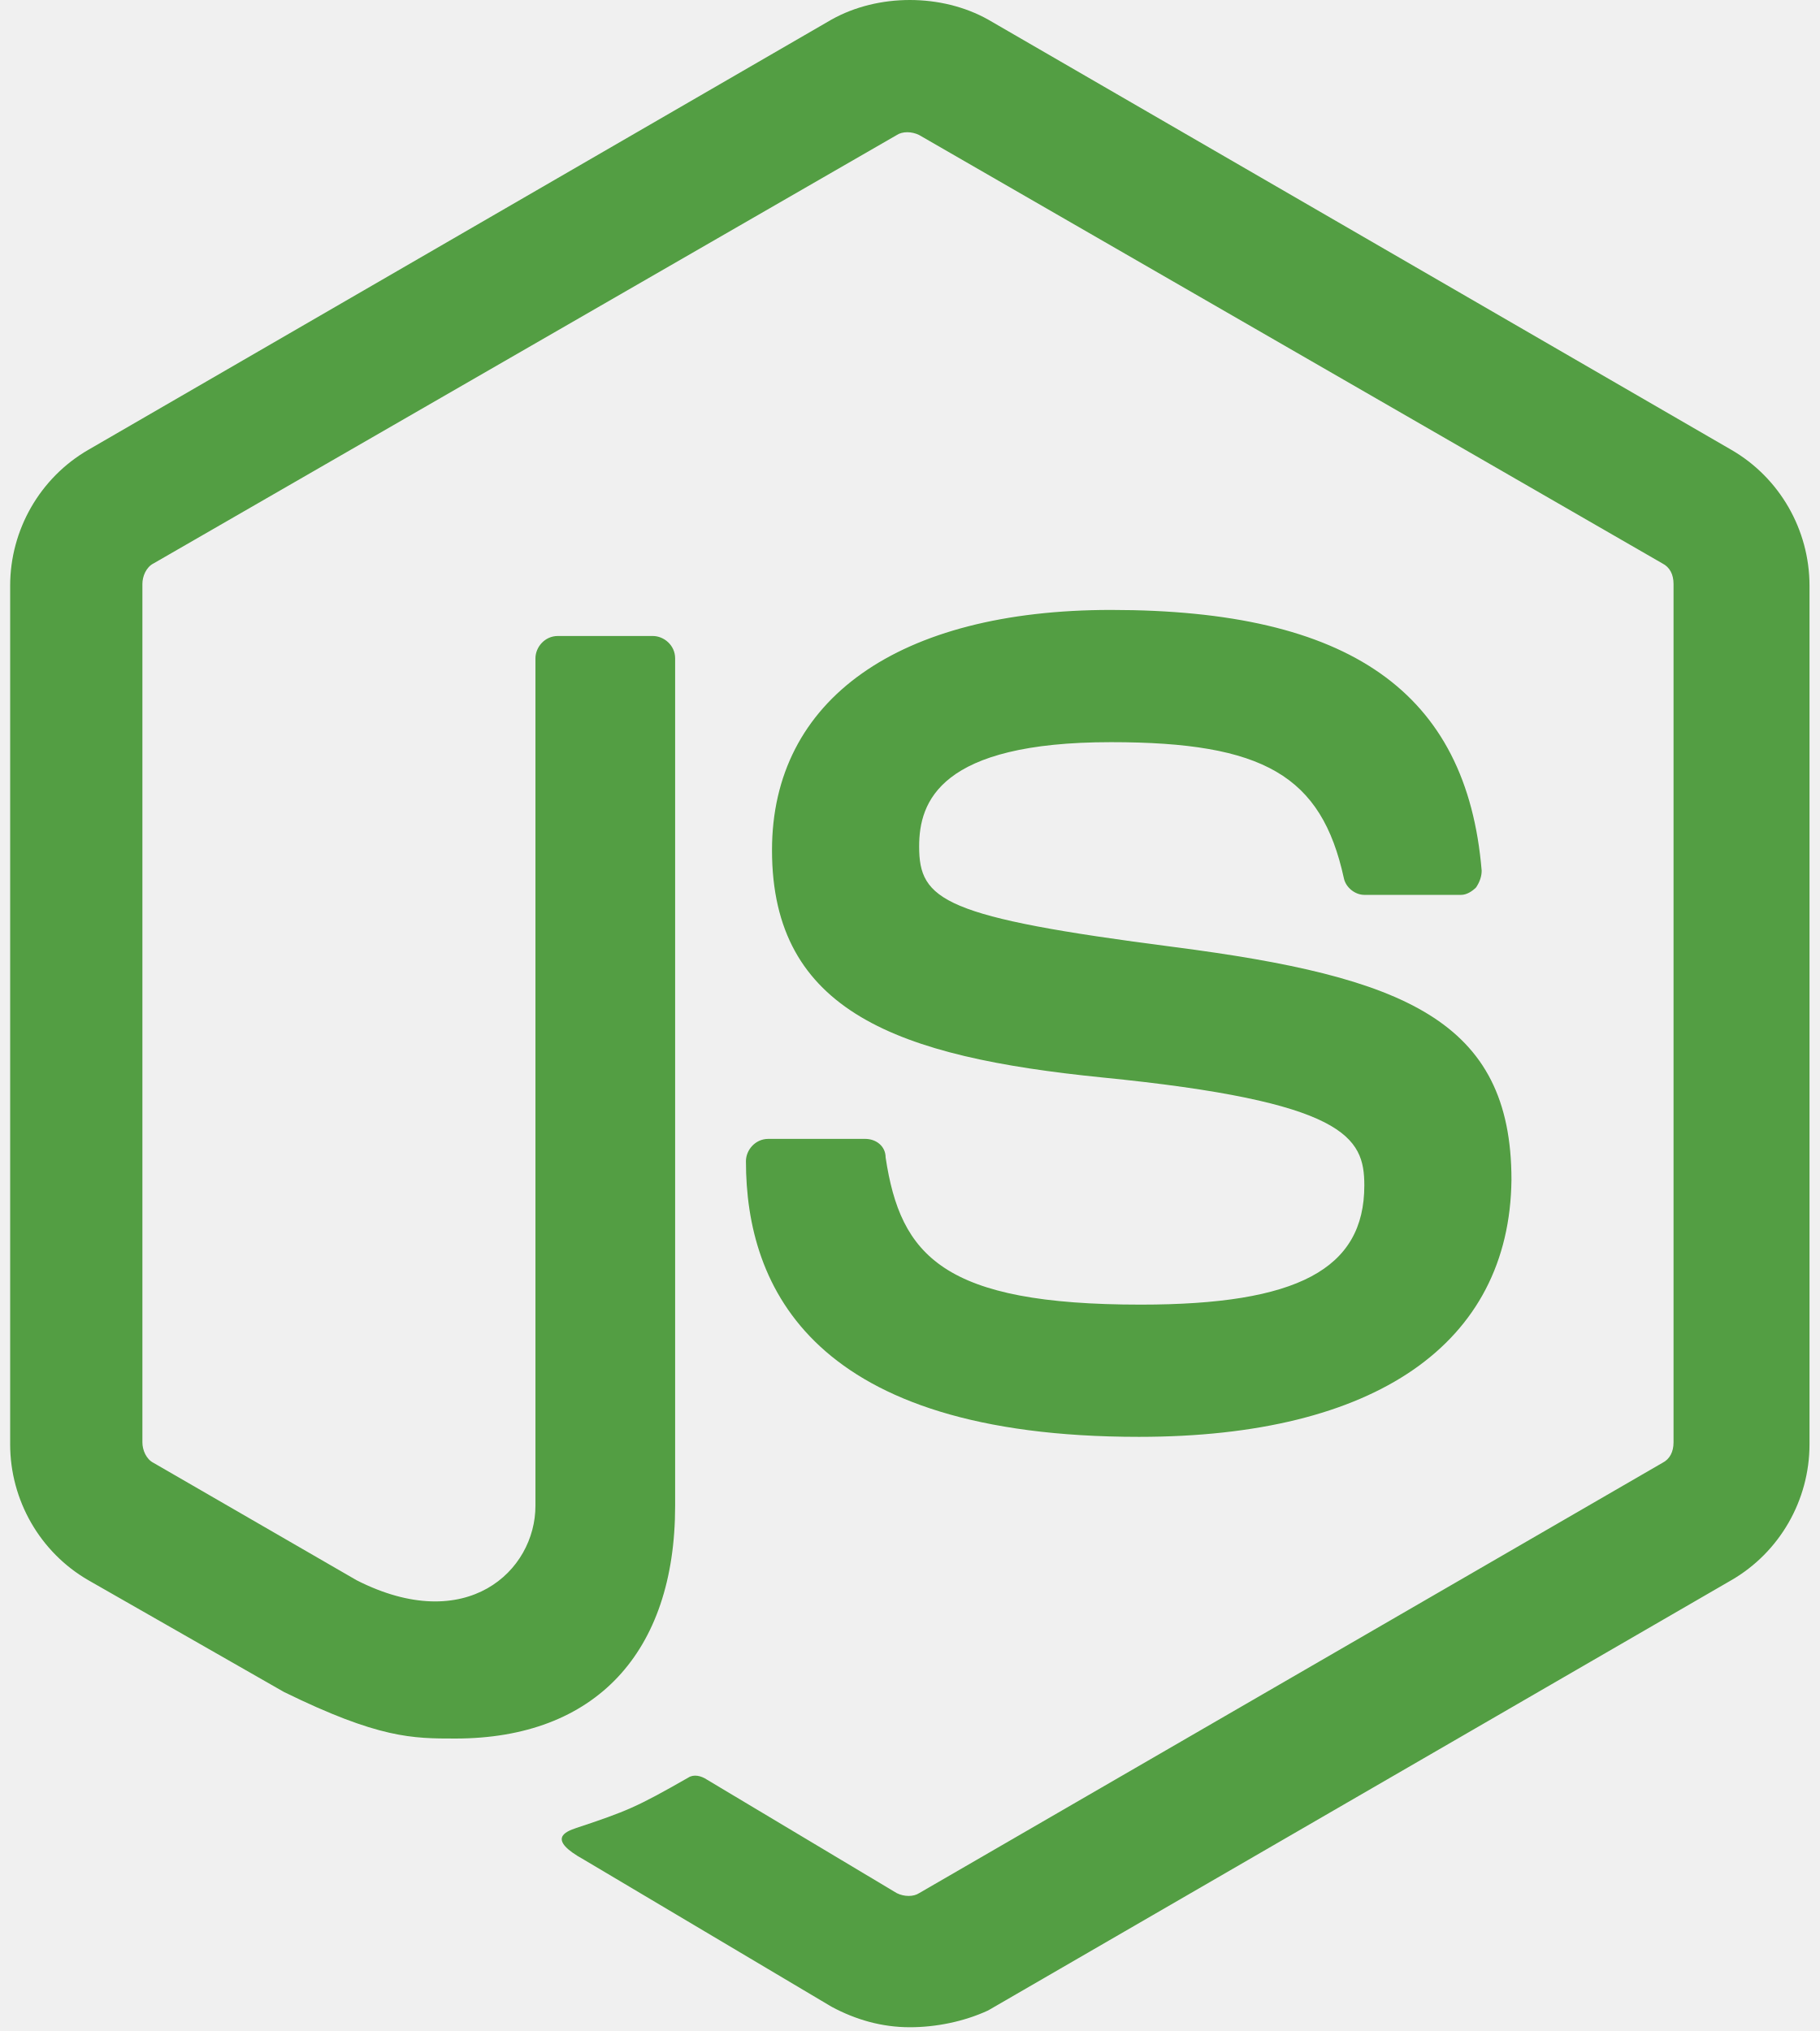
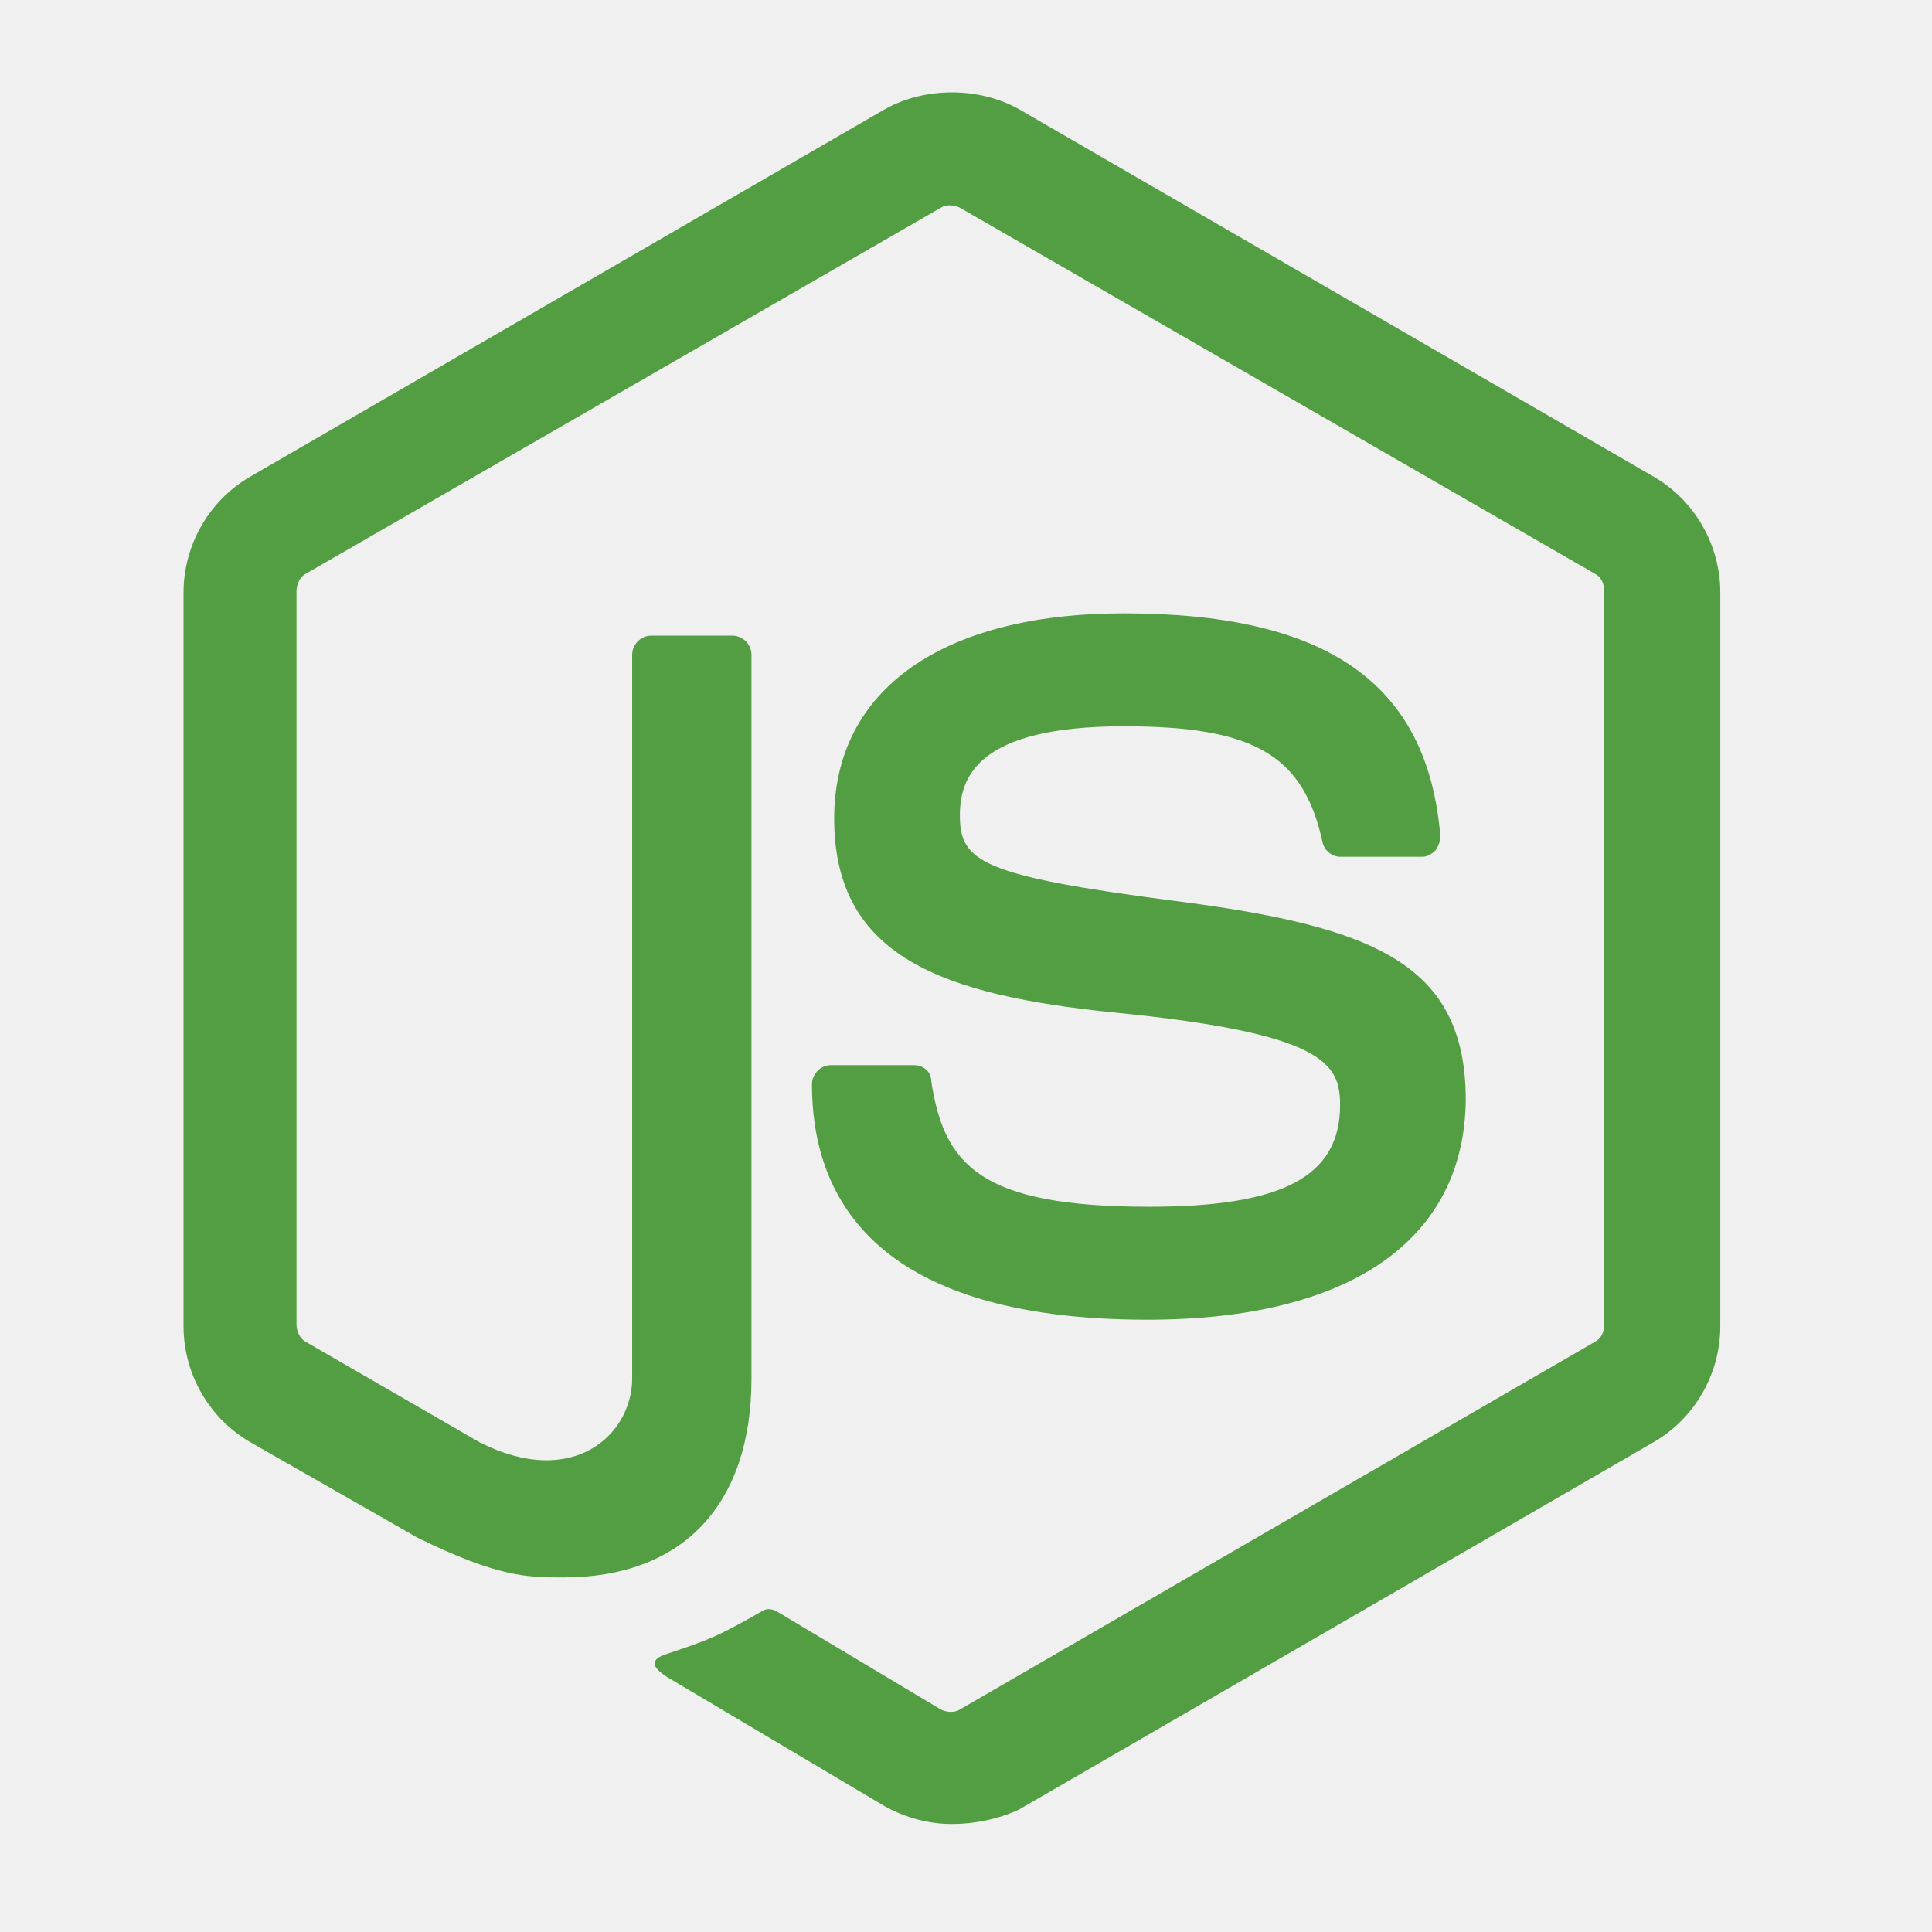
- <svg xmlns="http://www.w3.org/2000/svg" width="43" height="48" viewBox="0 0 43 48" fill="none">
+ <svg xmlns="http://www.w3.org/2000/svg" width="49" height="49" viewBox="0 0 49 49" fill="none">
  <g clip-path="url(#clip0)">
-     <path d="M21.5 47.911C20.84 47.911 20.224 47.735 19.651 47.427L13.797 43.95C12.917 43.465 13.357 43.289 13.621 43.201C14.809 42.805 15.03 42.717 16.262 42.013C16.394 41.925 16.57 41.969 16.702 42.057L21.192 44.742C21.368 44.83 21.588 44.83 21.72 44.742L39.282 34.574C39.459 34.486 39.547 34.31 39.547 34.09V13.799C39.547 13.579 39.459 13.403 39.282 13.315L21.72 3.191C21.544 3.103 21.324 3.103 21.192 3.191L3.63 13.315C3.453 13.403 3.365 13.623 3.365 13.799V34.09C3.365 34.266 3.453 34.486 3.63 34.574L8.427 37.347C11.024 38.668 12.653 37.127 12.653 35.587V15.559C12.653 15.295 12.873 15.031 13.181 15.031H15.426C15.69 15.031 15.954 15.251 15.954 15.559V35.586C15.954 39.064 14.061 41.088 10.76 41.088C9.748 41.088 8.956 41.088 6.711 39.988L2.089 37.347C0.945 36.687 0.24 35.454 0.24 34.134V13.843C0.24 12.523 0.945 11.29 2.089 10.63L19.651 0.462C20.752 -0.154 22.248 -0.154 23.349 0.462L40.911 10.63C42.055 11.29 42.76 12.522 42.76 13.843V34.134C42.76 35.455 42.055 36.687 40.911 37.347L23.349 47.515C22.776 47.779 22.116 47.911 21.5 47.911V47.911ZM26.914 33.958C19.211 33.958 17.627 30.437 17.627 27.444C17.627 27.18 17.847 26.916 18.155 26.916H20.444C20.708 26.916 20.928 27.092 20.928 27.356C21.28 29.688 22.292 30.833 26.958 30.833C30.655 30.833 32.24 29.997 32.24 28.016C32.24 26.872 31.8 26.035 26.034 25.463C21.236 24.979 18.243 23.922 18.243 20.093C18.243 16.528 21.236 14.415 26.254 14.415C31.888 14.415 34.661 16.352 35.013 20.577C35.013 20.709 34.969 20.841 34.881 20.973C34.793 21.061 34.661 21.149 34.529 21.149H32.24C32.02 21.149 31.8 20.973 31.756 20.753C31.227 18.332 29.863 17.54 26.254 17.54C22.204 17.54 21.72 18.949 21.72 20.005C21.72 21.282 22.292 21.678 27.75 22.382C33.164 23.086 35.717 24.099 35.717 27.884C35.673 31.757 32.504 33.958 26.914 33.958Z" fill="#539E43" />
+     <path d="M24.143 46.261C23.538 46.261 22.973 46.1 22.449 45.817L17.082 42.63C16.275 42.186 16.679 42.025 16.921 41.944C18.01 41.581 18.212 41.5 19.342 40.854C19.463 40.774 19.624 40.814 19.745 40.895L23.861 43.356C24.022 43.437 24.224 43.437 24.345 43.356L40.444 34.036C40.605 33.955 40.686 33.794 40.686 33.592V14.992C40.686 14.79 40.605 14.628 40.444 14.548L24.345 5.268C24.184 5.187 23.982 5.187 23.861 5.268L7.762 14.548C7.601 14.629 7.52 14.83 7.52 14.992V33.592C7.52 33.753 7.601 33.955 7.762 34.036L12.16 36.578C14.541 37.788 16.033 36.376 16.033 34.964V16.605C16.033 16.363 16.235 16.121 16.517 16.121H18.575C18.817 16.121 19.059 16.323 19.059 16.605V34.964C19.059 38.151 17.324 40.007 14.298 40.007C13.37 40.007 12.644 40.007 10.586 38.998L6.35 36.578C5.301 35.972 4.655 34.843 4.655 33.632V15.032C4.655 13.822 5.301 12.692 6.35 12.087L22.449 2.766C23.457 2.202 24.829 2.202 25.838 2.766L41.937 12.087C42.986 12.692 43.631 13.822 43.631 15.032V33.632C43.631 34.843 42.986 35.972 41.937 36.578L25.838 45.898C25.313 46.14 24.708 46.261 24.143 46.261V46.261ZM29.106 33.471C22.045 33.471 20.593 30.243 20.593 27.499C20.593 27.257 20.794 27.015 21.077 27.015H23.175C23.417 27.015 23.619 27.177 23.619 27.419C23.942 29.557 24.869 30.606 29.146 30.606C32.535 30.606 33.988 29.84 33.988 28.024C33.988 26.975 33.585 26.208 28.299 25.684C23.901 25.24 21.157 24.271 21.157 20.761C21.157 17.493 23.901 15.556 28.501 15.556C33.665 15.556 36.207 17.332 36.53 21.205C36.53 21.326 36.489 21.447 36.409 21.568C36.328 21.649 36.207 21.73 36.086 21.73H33.988C33.786 21.73 33.585 21.568 33.544 21.366C33.06 19.148 31.809 18.421 28.501 18.421C24.789 18.421 24.345 19.712 24.345 20.681C24.345 21.851 24.869 22.214 29.872 22.859C34.835 23.505 37.175 24.433 37.175 27.903C37.135 31.453 34.23 33.471 29.106 33.471V33.471Z" fill="#539E43" />
  </g>
  <defs>
    <clipPath id="clip0">
-       <rect width="42.528" height="48" fill="white" transform="translate(0.235992)" />
+       <rect width="38.984" height="44" fill="white" transform="translate(4.65085 2.34265)" />
    </clipPath>
  </defs>
</svg>
